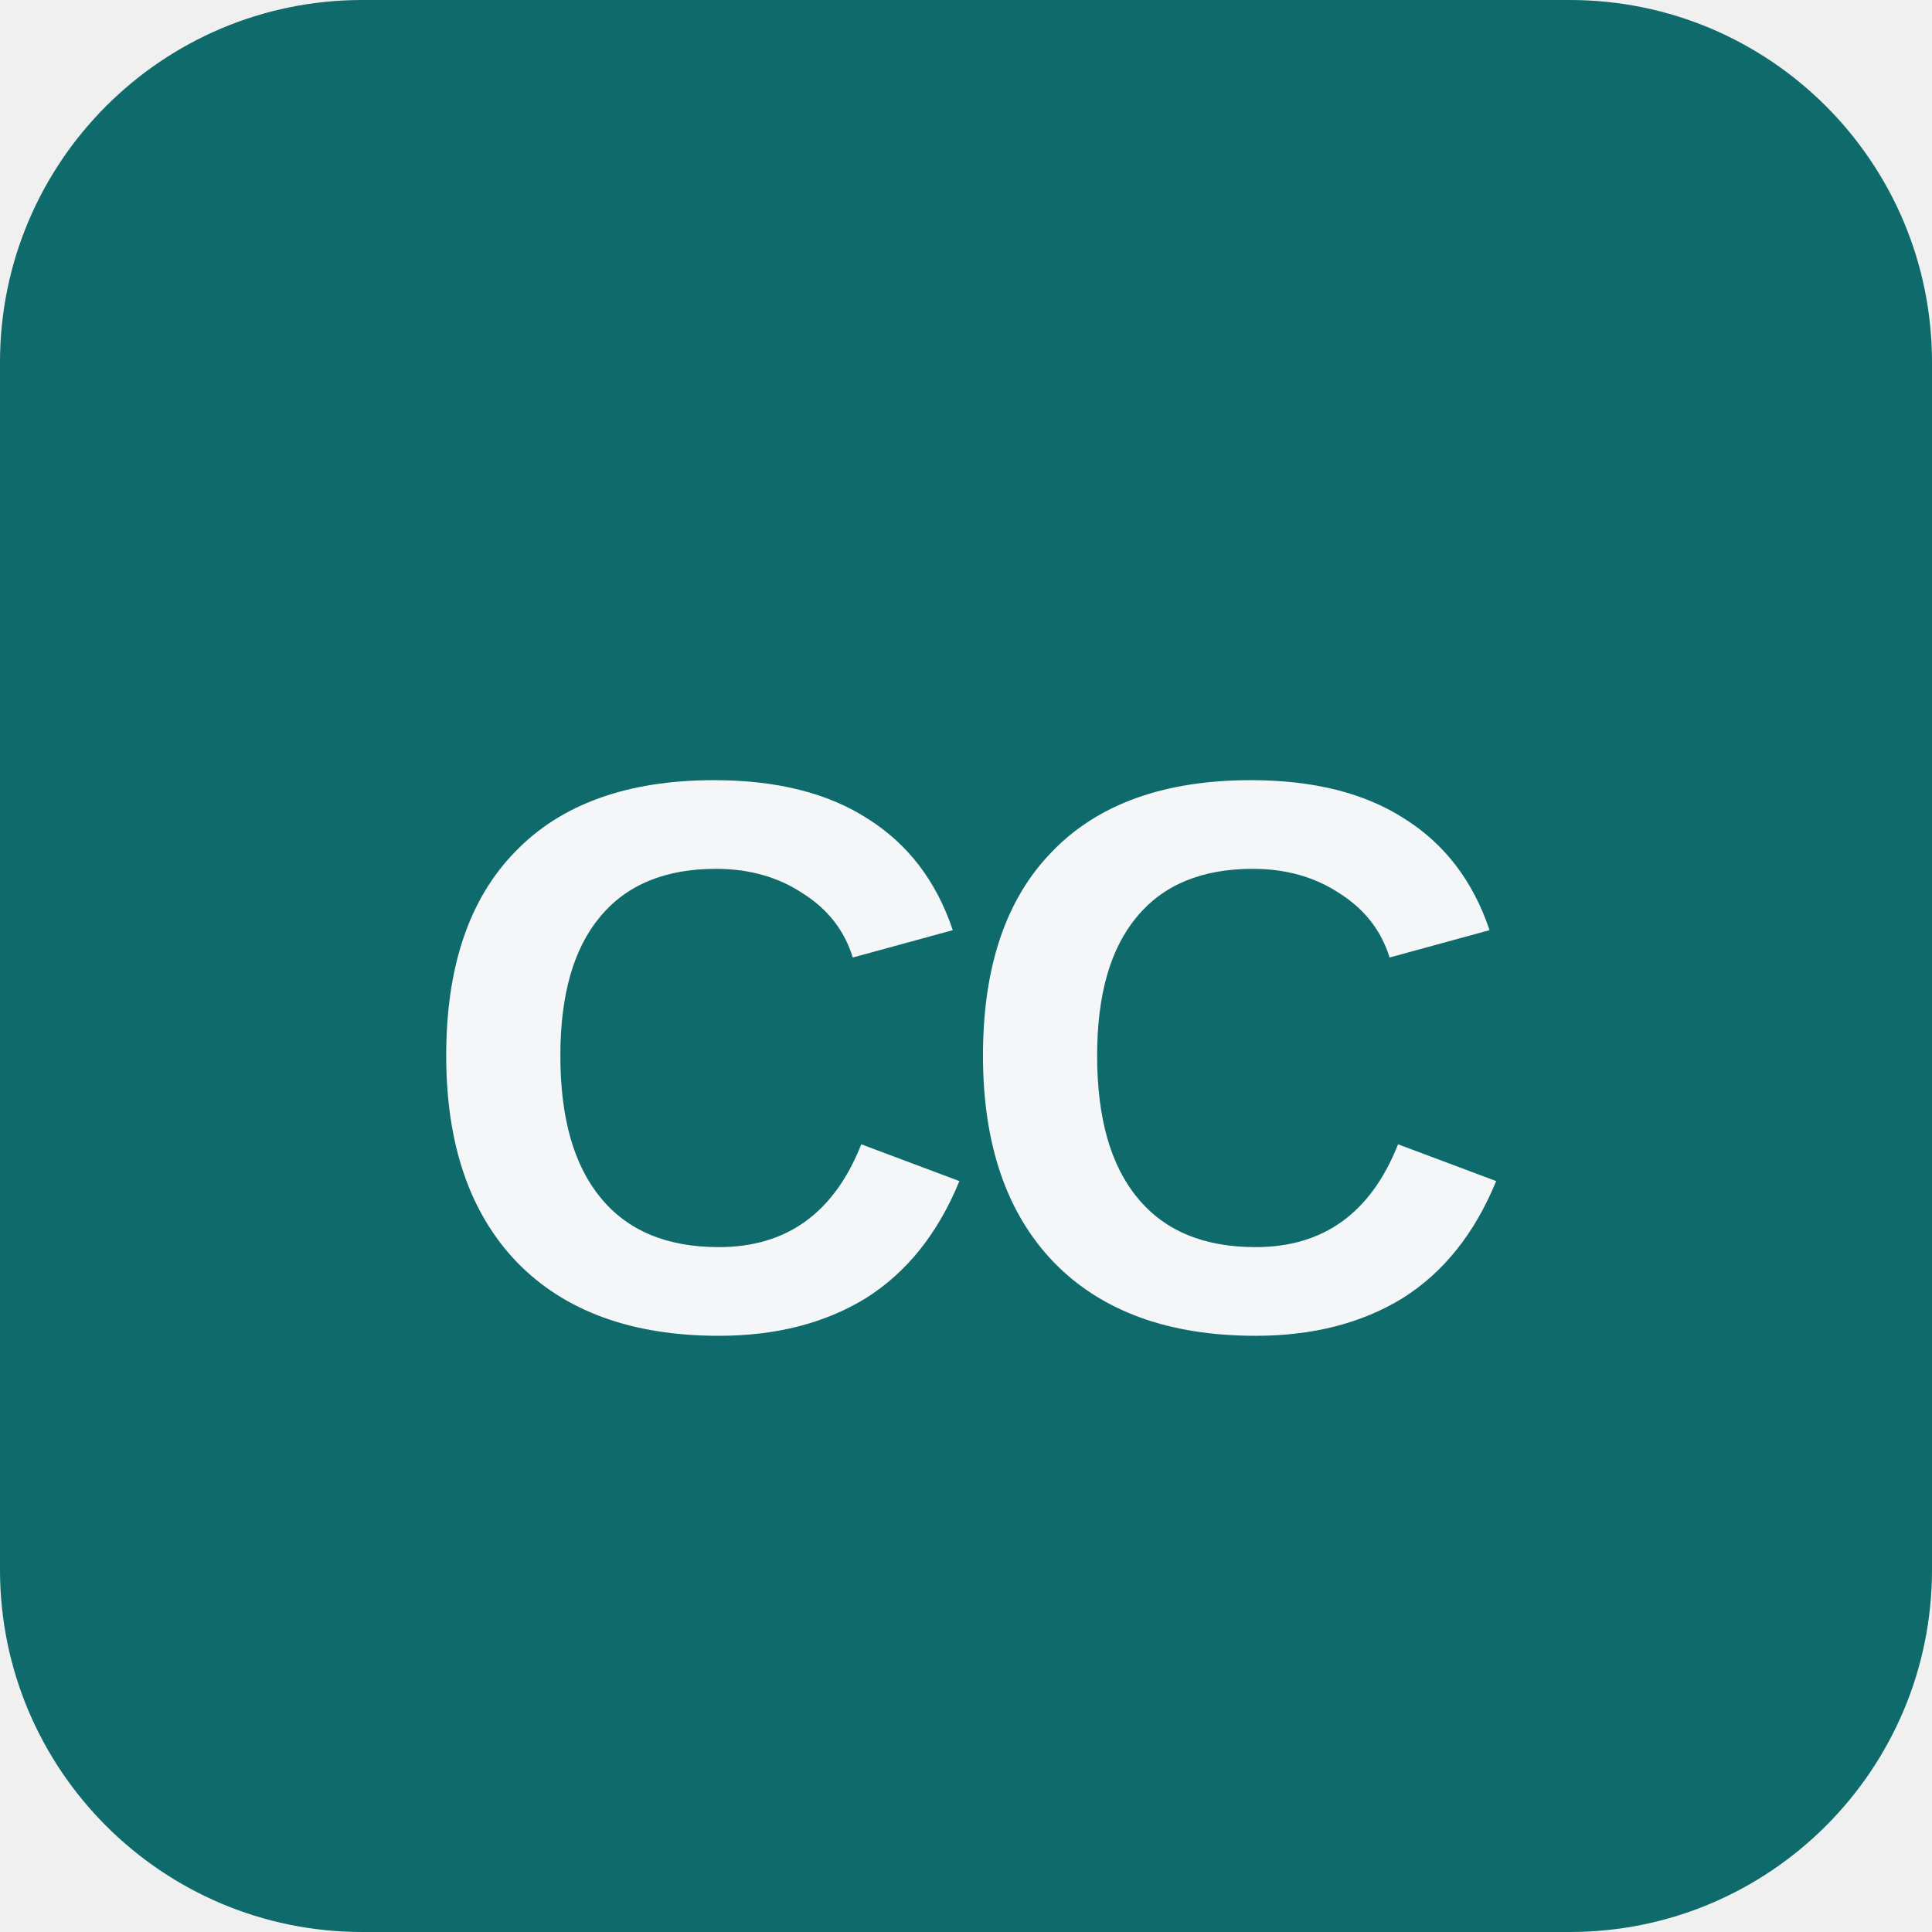
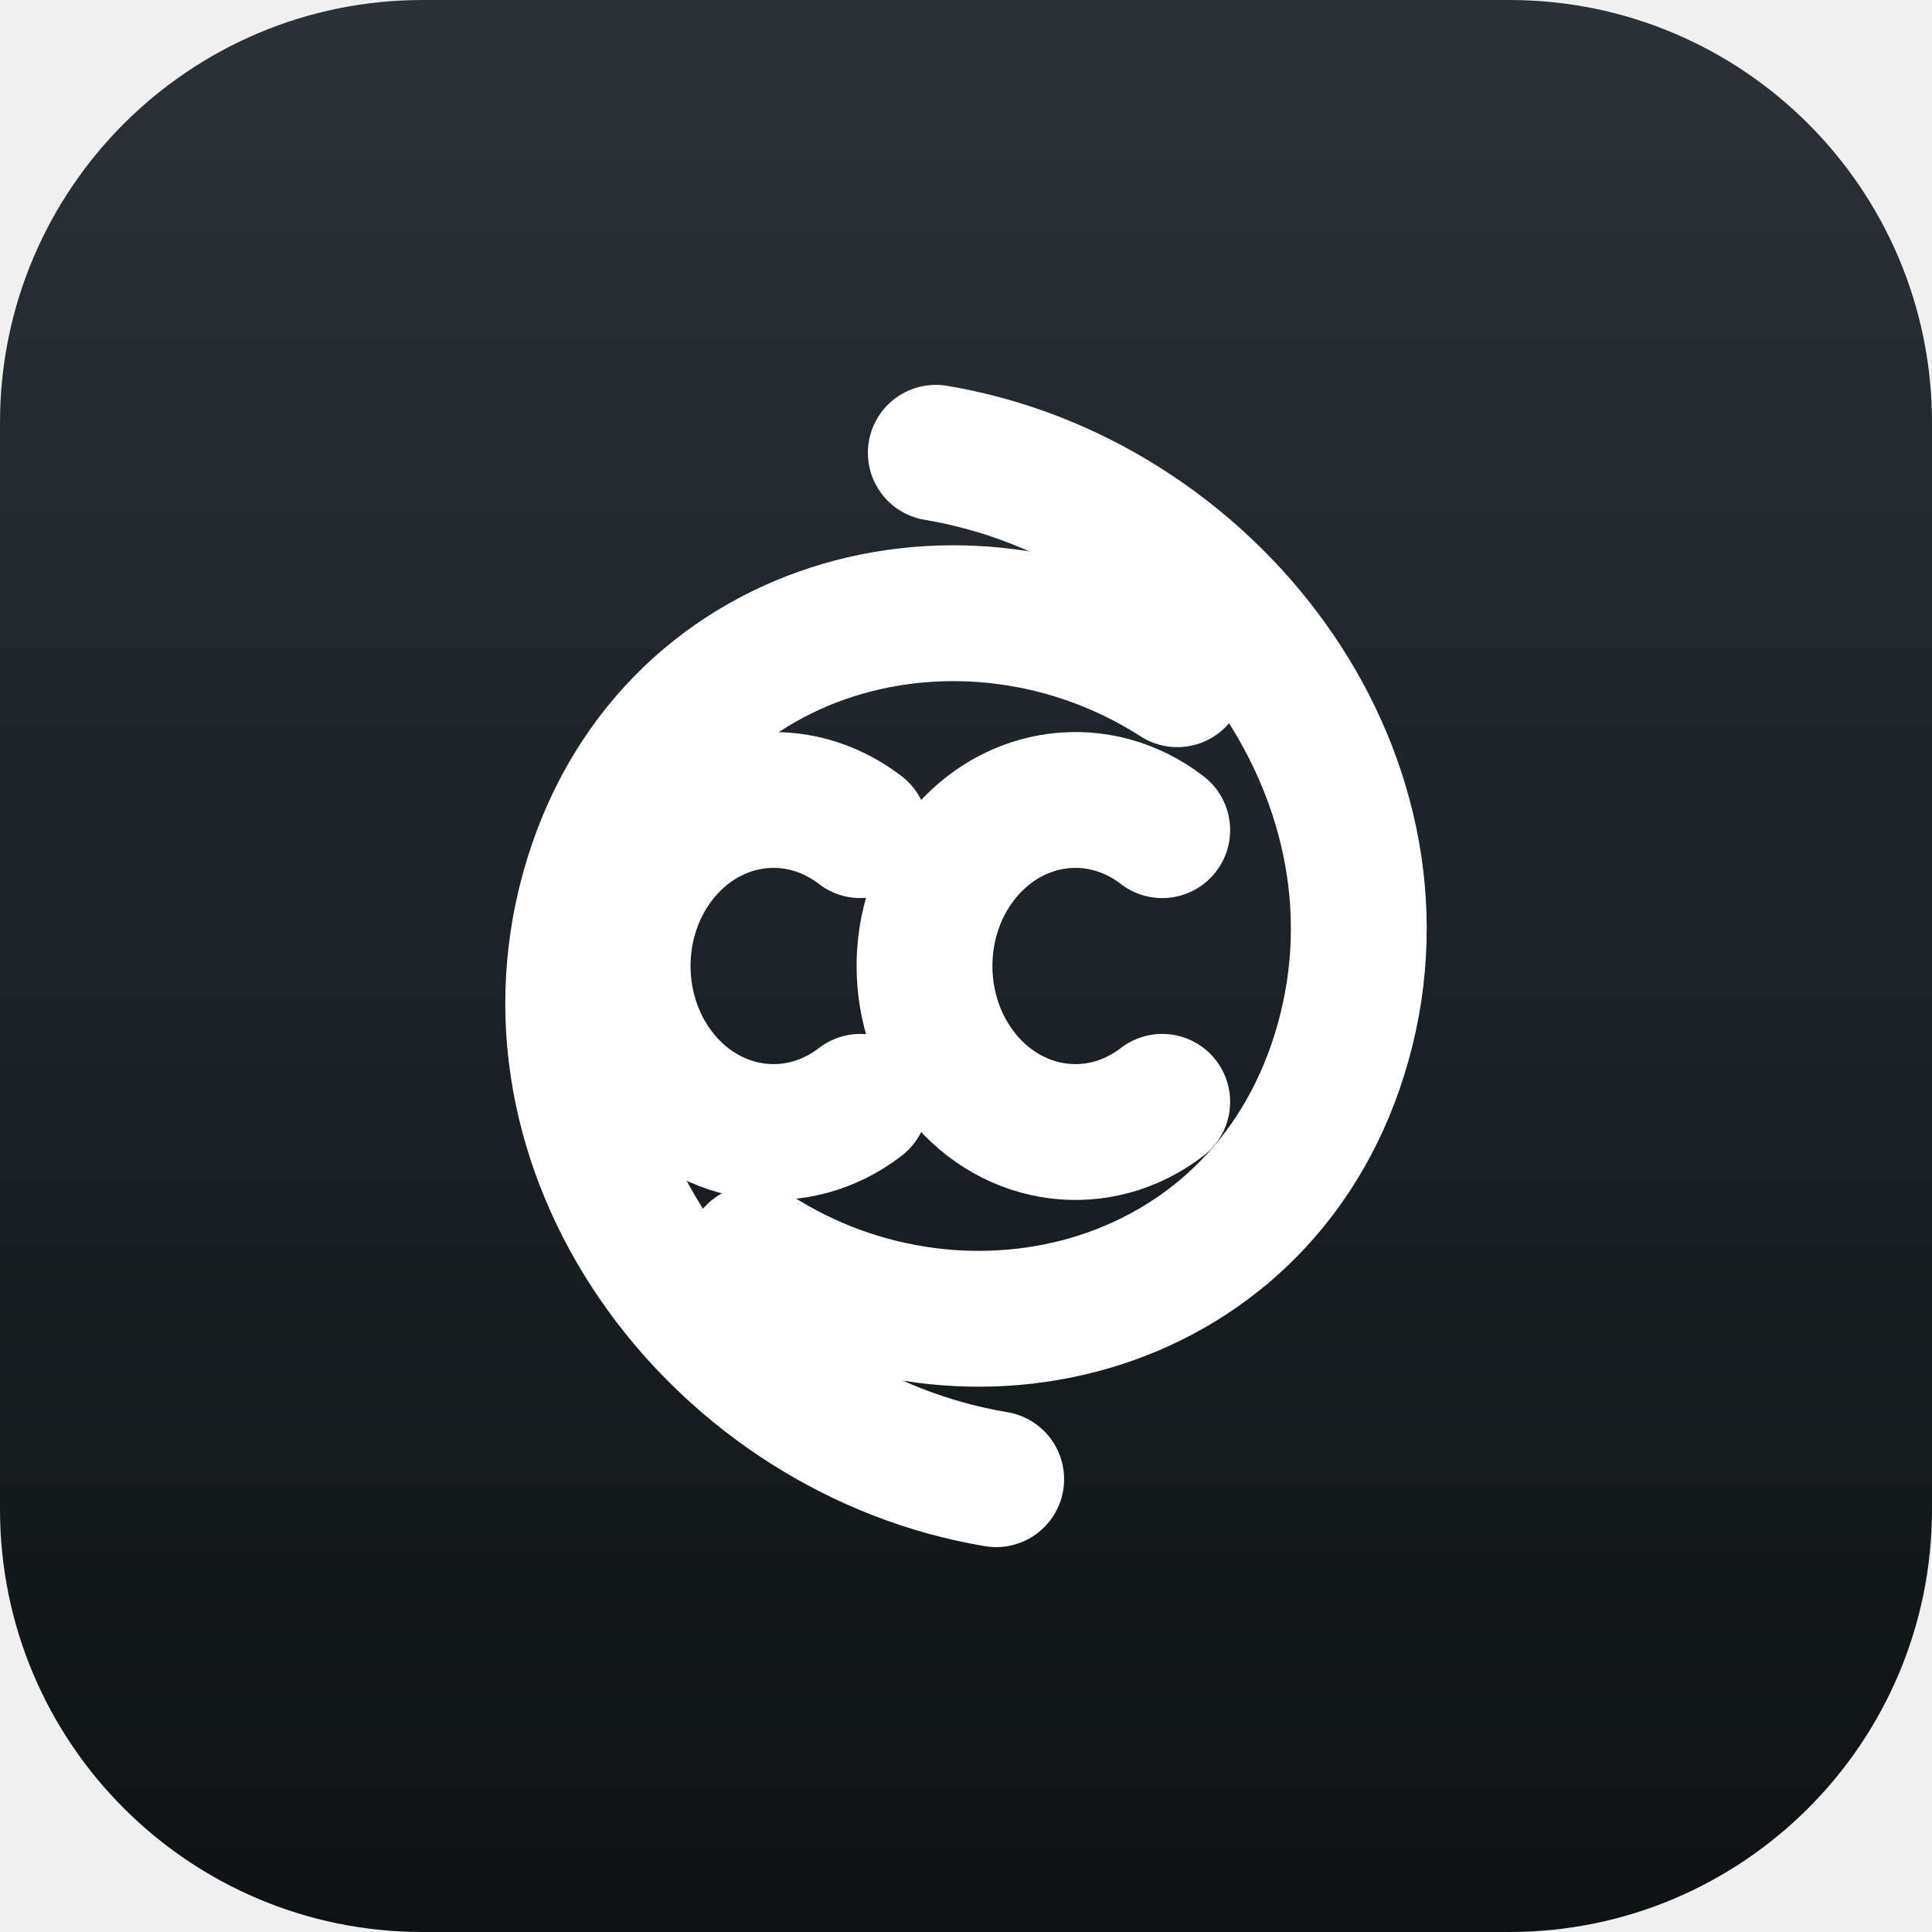
- <svg xmlns="http://www.w3.org/2000/svg" viewBox="0 0 32 32">
-   <rect width="32" height="32" rx="6" fill="#0f6b6b" />
-   <text x="16" y="22" text-anchor="middle" font-family="Syne, Arial, sans-serif" font-weight="700" font-size="13" fill="#f4f6f7" letter-spacing="-0.5">CC</text>
+ <svg xmlns="http://www.w3.org/2000/svg" viewBox="0 0 512 512" role="img" aria-label="Cillian Cooke">
+   <defs>
+     <linearGradient id="bg" x1="0" y1="0" x2="0" y2="1">
+       <stop offset="0%" stop-color="#2a3238" />
+       <stop offset="100%" stop-color="#0e1214" />
+     </linearGradient>
+   </defs>
+   <rect width="512" height="512" rx="112" fill="url(#bg)" />
+   <g fill="none" stroke="#ffffff" stroke-width="18" stroke-linecap="round" stroke-linejoin="round" transform="translate(56 56) scale(2)">
+     <path d="M128 62c-28-18-68-8-78 28s18 72 54 78" />
+     <path d="M72 138c28 18 68 8 78-28s-18-72-54-78" />
+     <path d="M86 82a20 22 0 1 0 0 36" />
+     <path d="M126 82a20 22 0 1 0 0 36" />
+   </g>
</svg>
